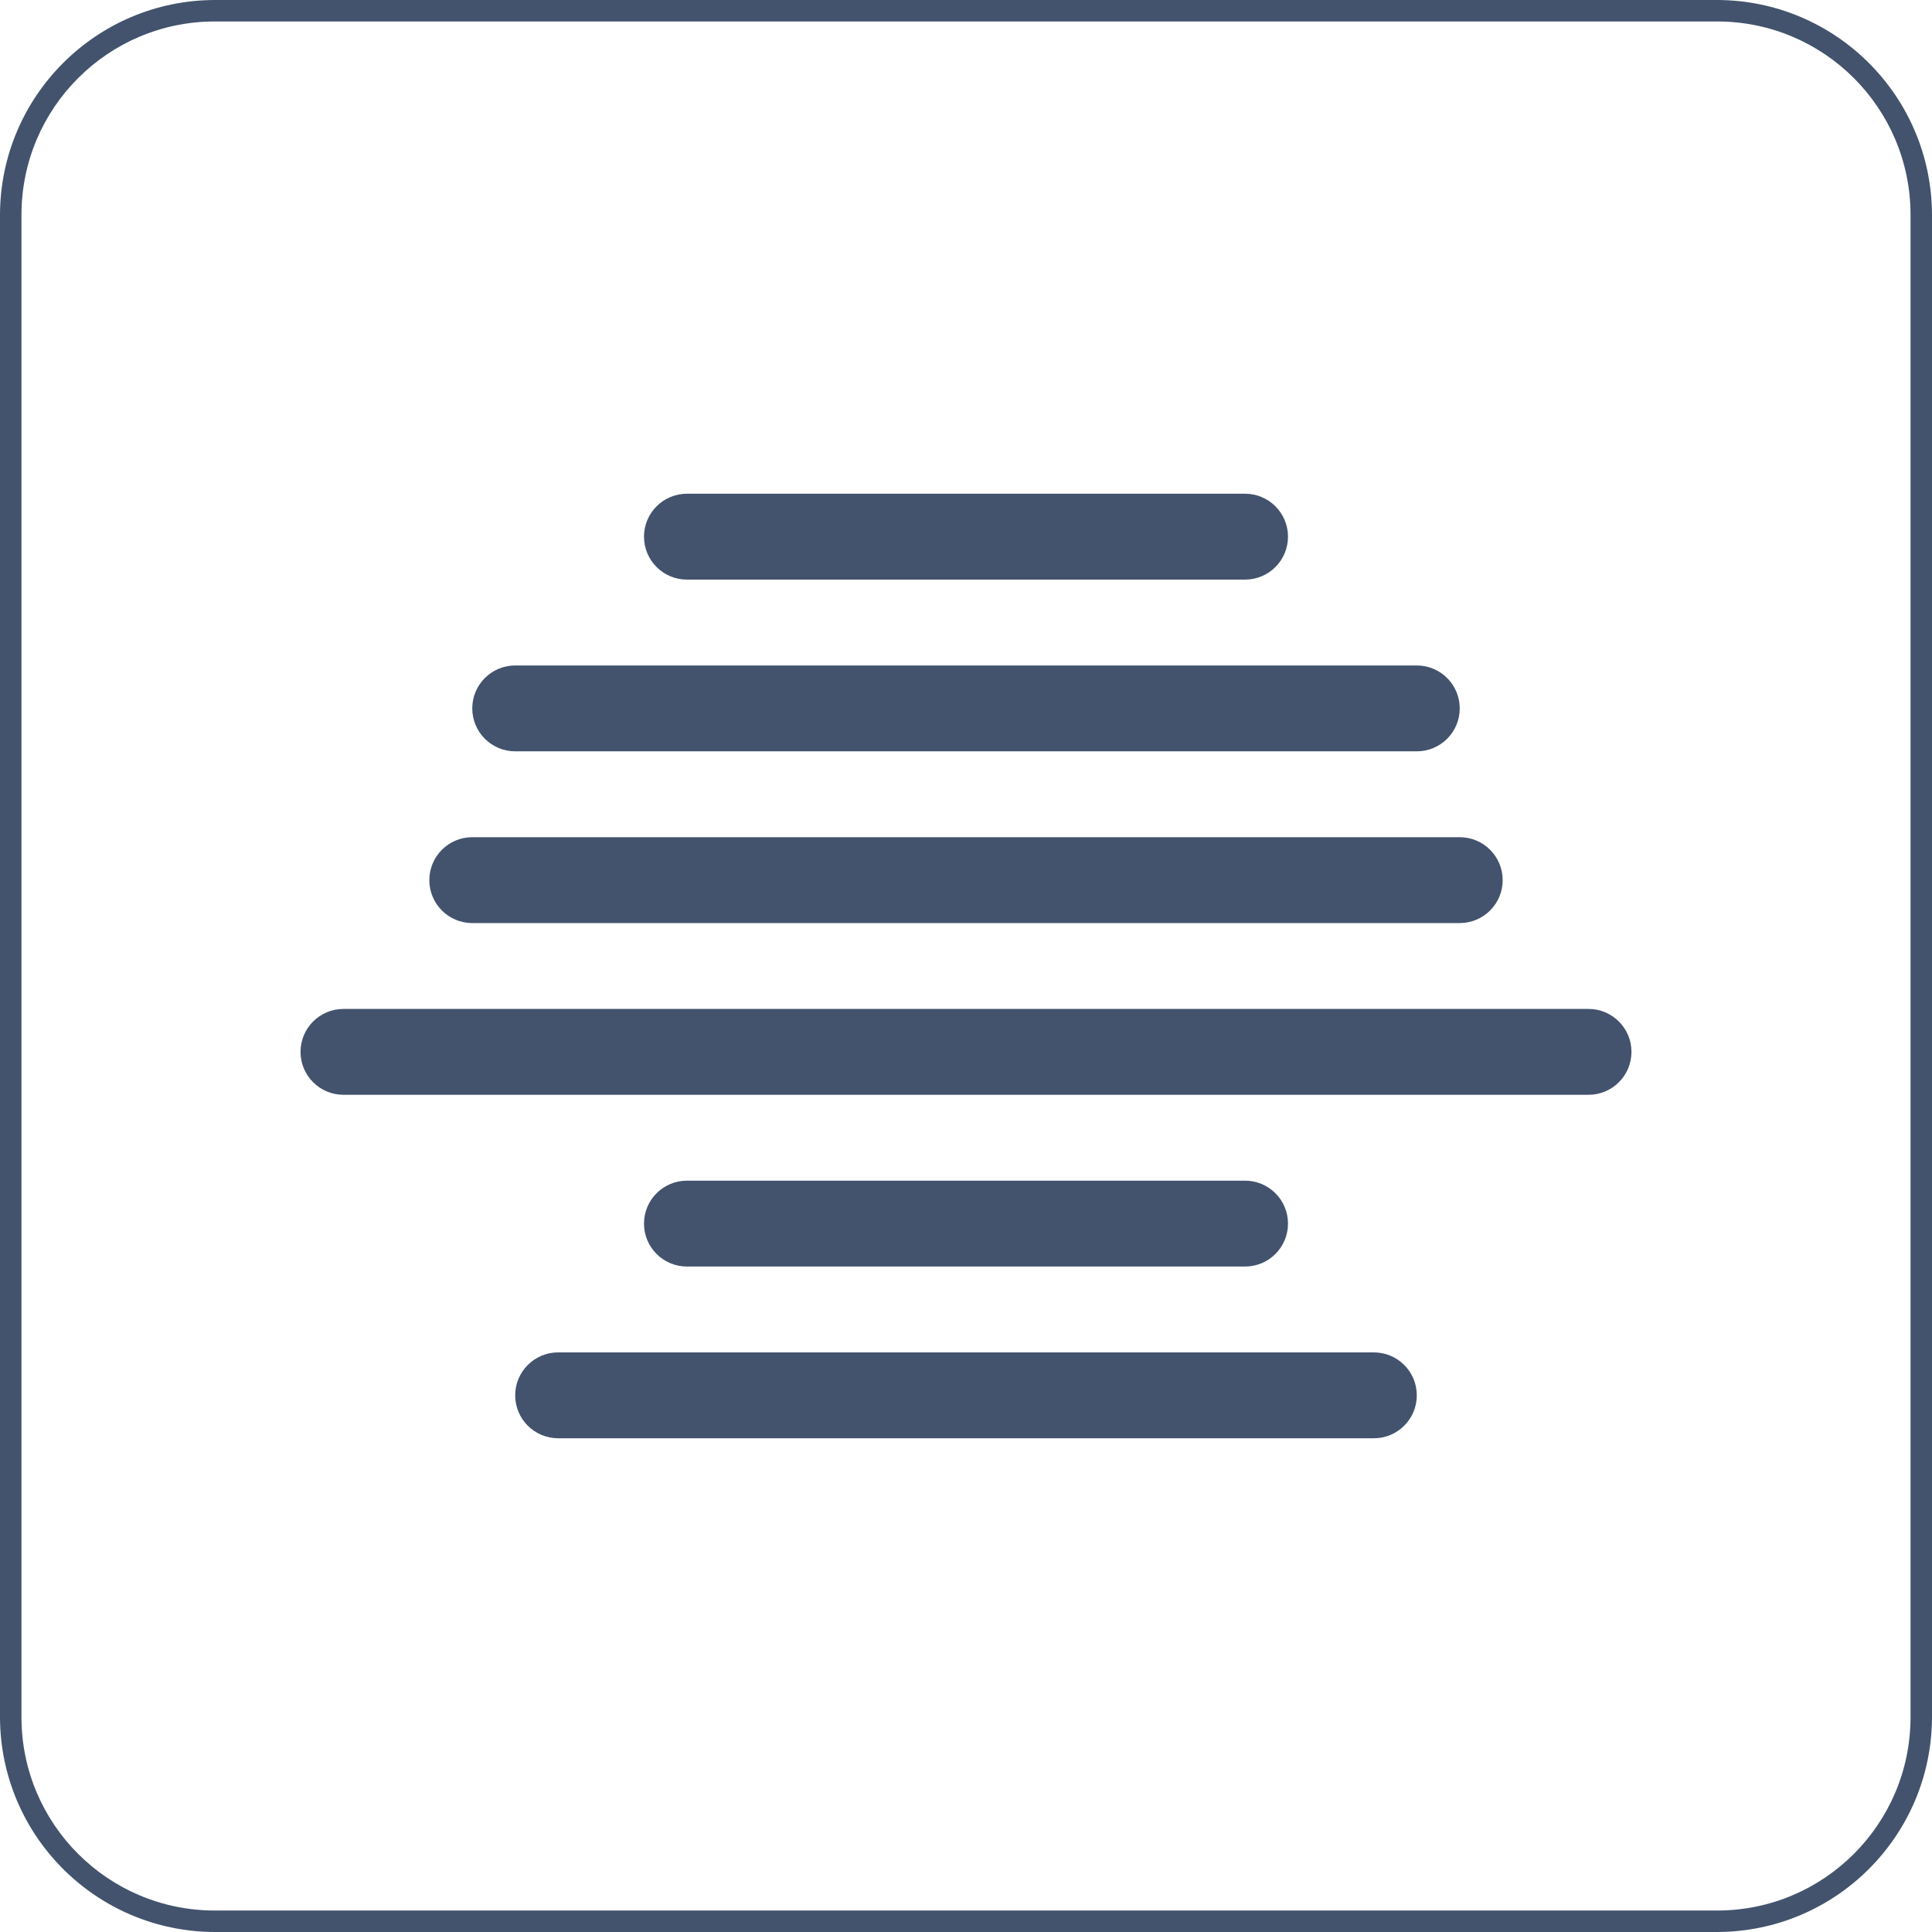
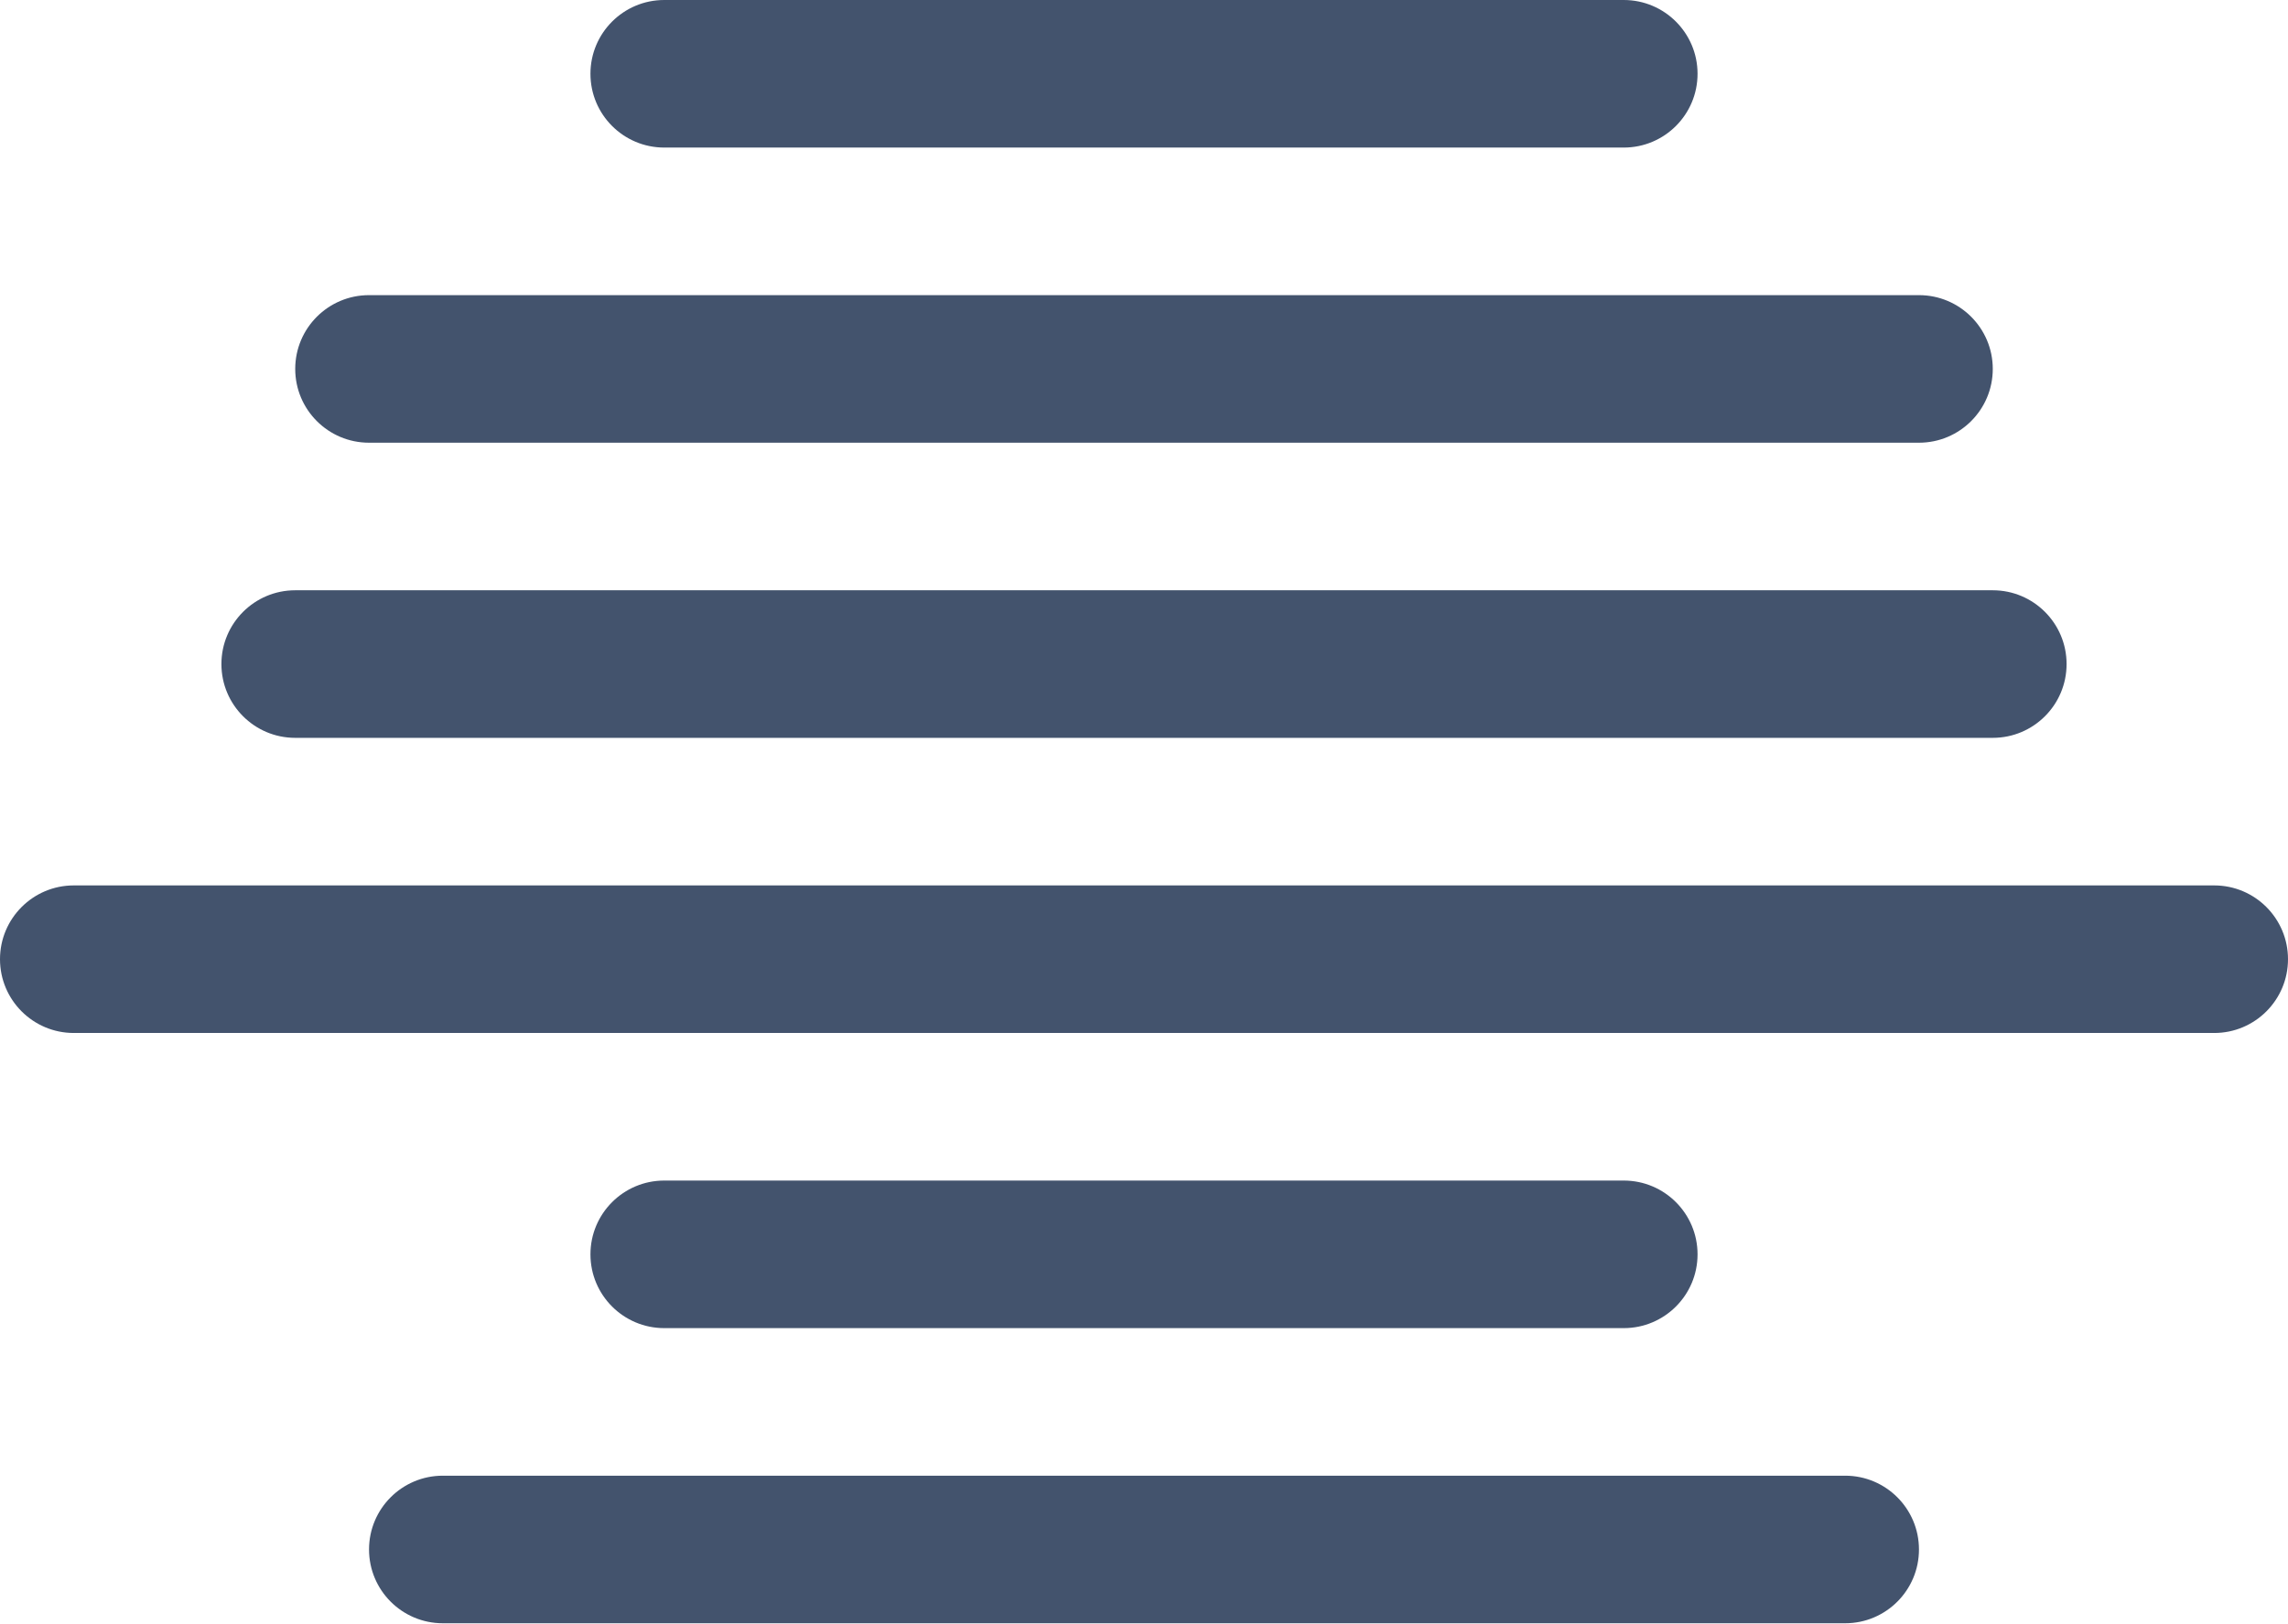
- <svg xmlns="http://www.w3.org/2000/svg" viewBox="0 0 45 45">
+ <svg xmlns="http://www.w3.org/2000/svg" id="Text_align_Center" data-name="Text align Center" viewBox="0 0 31 22">
  <defs>
    <style>.cls-1{fill:#43536d;}</style>
  </defs>
-   <g id="Text_align_Center" data-name="Text align Center">
-     <path class="cls-1" d="M14.5,20h21a1,1,0,0,0,0-2h-21a1,1,0,0,0,0,2Z" transform="translate(-2.5 -2.5)" />
-     <path class="cls-1" d="M39.5,26h-29a1,1,0,0,0,0,2h29a1,1,0,0,0,0-2Z" transform="translate(-2.5 -2.5)" />
-     <path class="cls-1" d="M13.5,24h23a1,1,0,0,0,0-2h-23a1,1,0,0,0,0,2Z" transform="translate(-2.5 -2.5)" />
-     <path class="cls-1" d="M31.5,32a1,1,0,0,0,0-2h-13a1,1,0,0,0,0,2Z" transform="translate(-2.5 -2.5)" />
-     <path class="cls-1" d="M34.5,34h-19a1,1,0,0,0,0,2h19a1,1,0,0,0,0-2Z" transform="translate(-2.5 -2.5)" />
-     <path class="cls-1" d="M18.5,16h13a1,1,0,0,0,0-2h-13a1,1,0,0,0,0,2Z" transform="translate(-2.5 -2.5)" />
-   </g>
-   <g id="Frame">
-     <path class="cls-1" d="M42.5,3A4.505,4.505,0,0,1,47,7.5v35A4.505,4.505,0,0,1,42.5,47H7.5A4.505,4.505,0,0,1,3,42.5V7.5A4.505,4.505,0,0,1,7.5,3h35m0-.5H7.5a5.015,5.015,0,0,0-5,5v35a5.015,5.015,0,0,0,5,5h35a5.015,5.015,0,0,0,5-5V7.5a5.015,5.015,0,0,0-5-5Z" transform="translate(-2.5 -2.5)" />
-   </g>
+   <path class="cls-1" d="M14.5,20h21a1,1,0,0,0,0-2h-21a1,1,0,0,0,0,2Z" transform="translate(-9.5 -14)" />
+   <path class="cls-1" d="M39.5,26h-29a1,1,0,0,0,0,2h29a1,1,0,0,0,0-2Z" transform="translate(-9.5 -14)" />
+   <path class="cls-1" d="M13.5,24h23a1,1,0,0,0,0-2h-23a1,1,0,0,0,0,2Z" transform="translate(-9.5 -14)" />
+   <path class="cls-1" d="M31.5,32a1,1,0,0,0,0-2h-13a1,1,0,0,0,0,2Z" transform="translate(-9.5 -14)" />
+   <path class="cls-1" d="M34.5,34h-19a1,1,0,0,0,0,2h19a1,1,0,0,0,0-2Z" transform="translate(-9.5 -14)" />
+   <path class="cls-1" d="M18.5,16h13a1,1,0,0,0,0-2h-13a1,1,0,0,0,0,2Z" transform="translate(-9.5 -14)" />
</svg>
